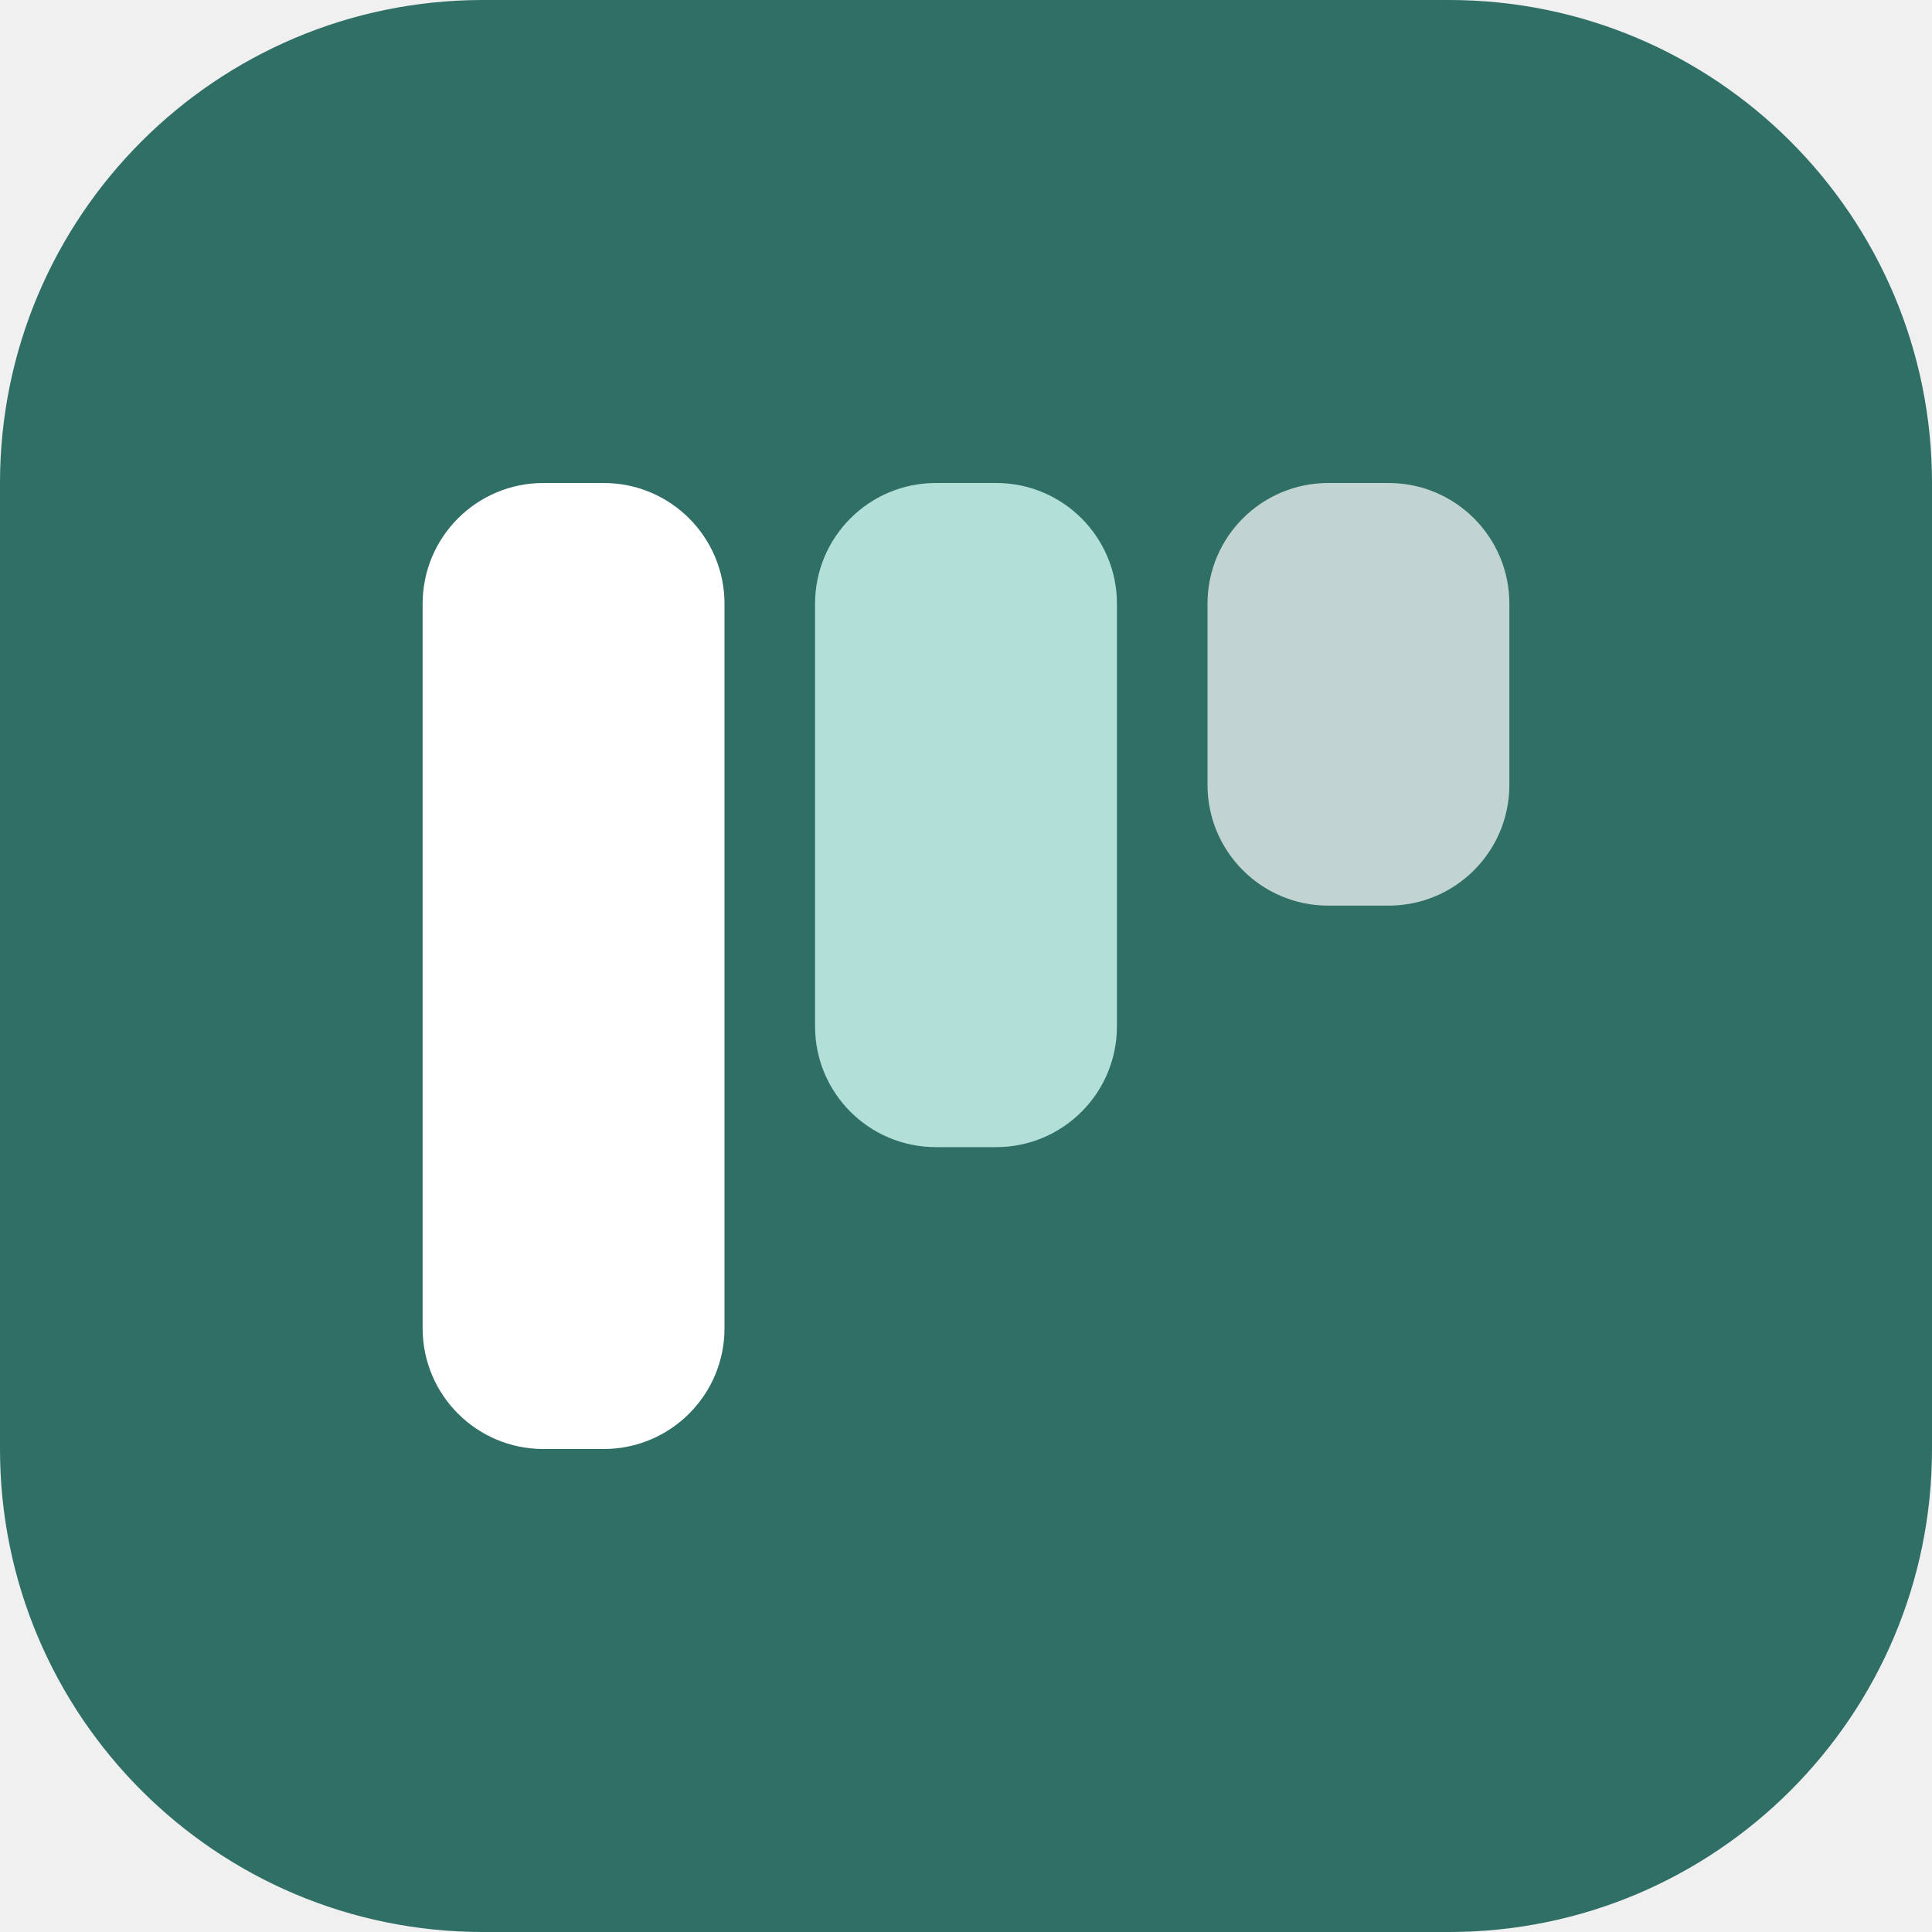
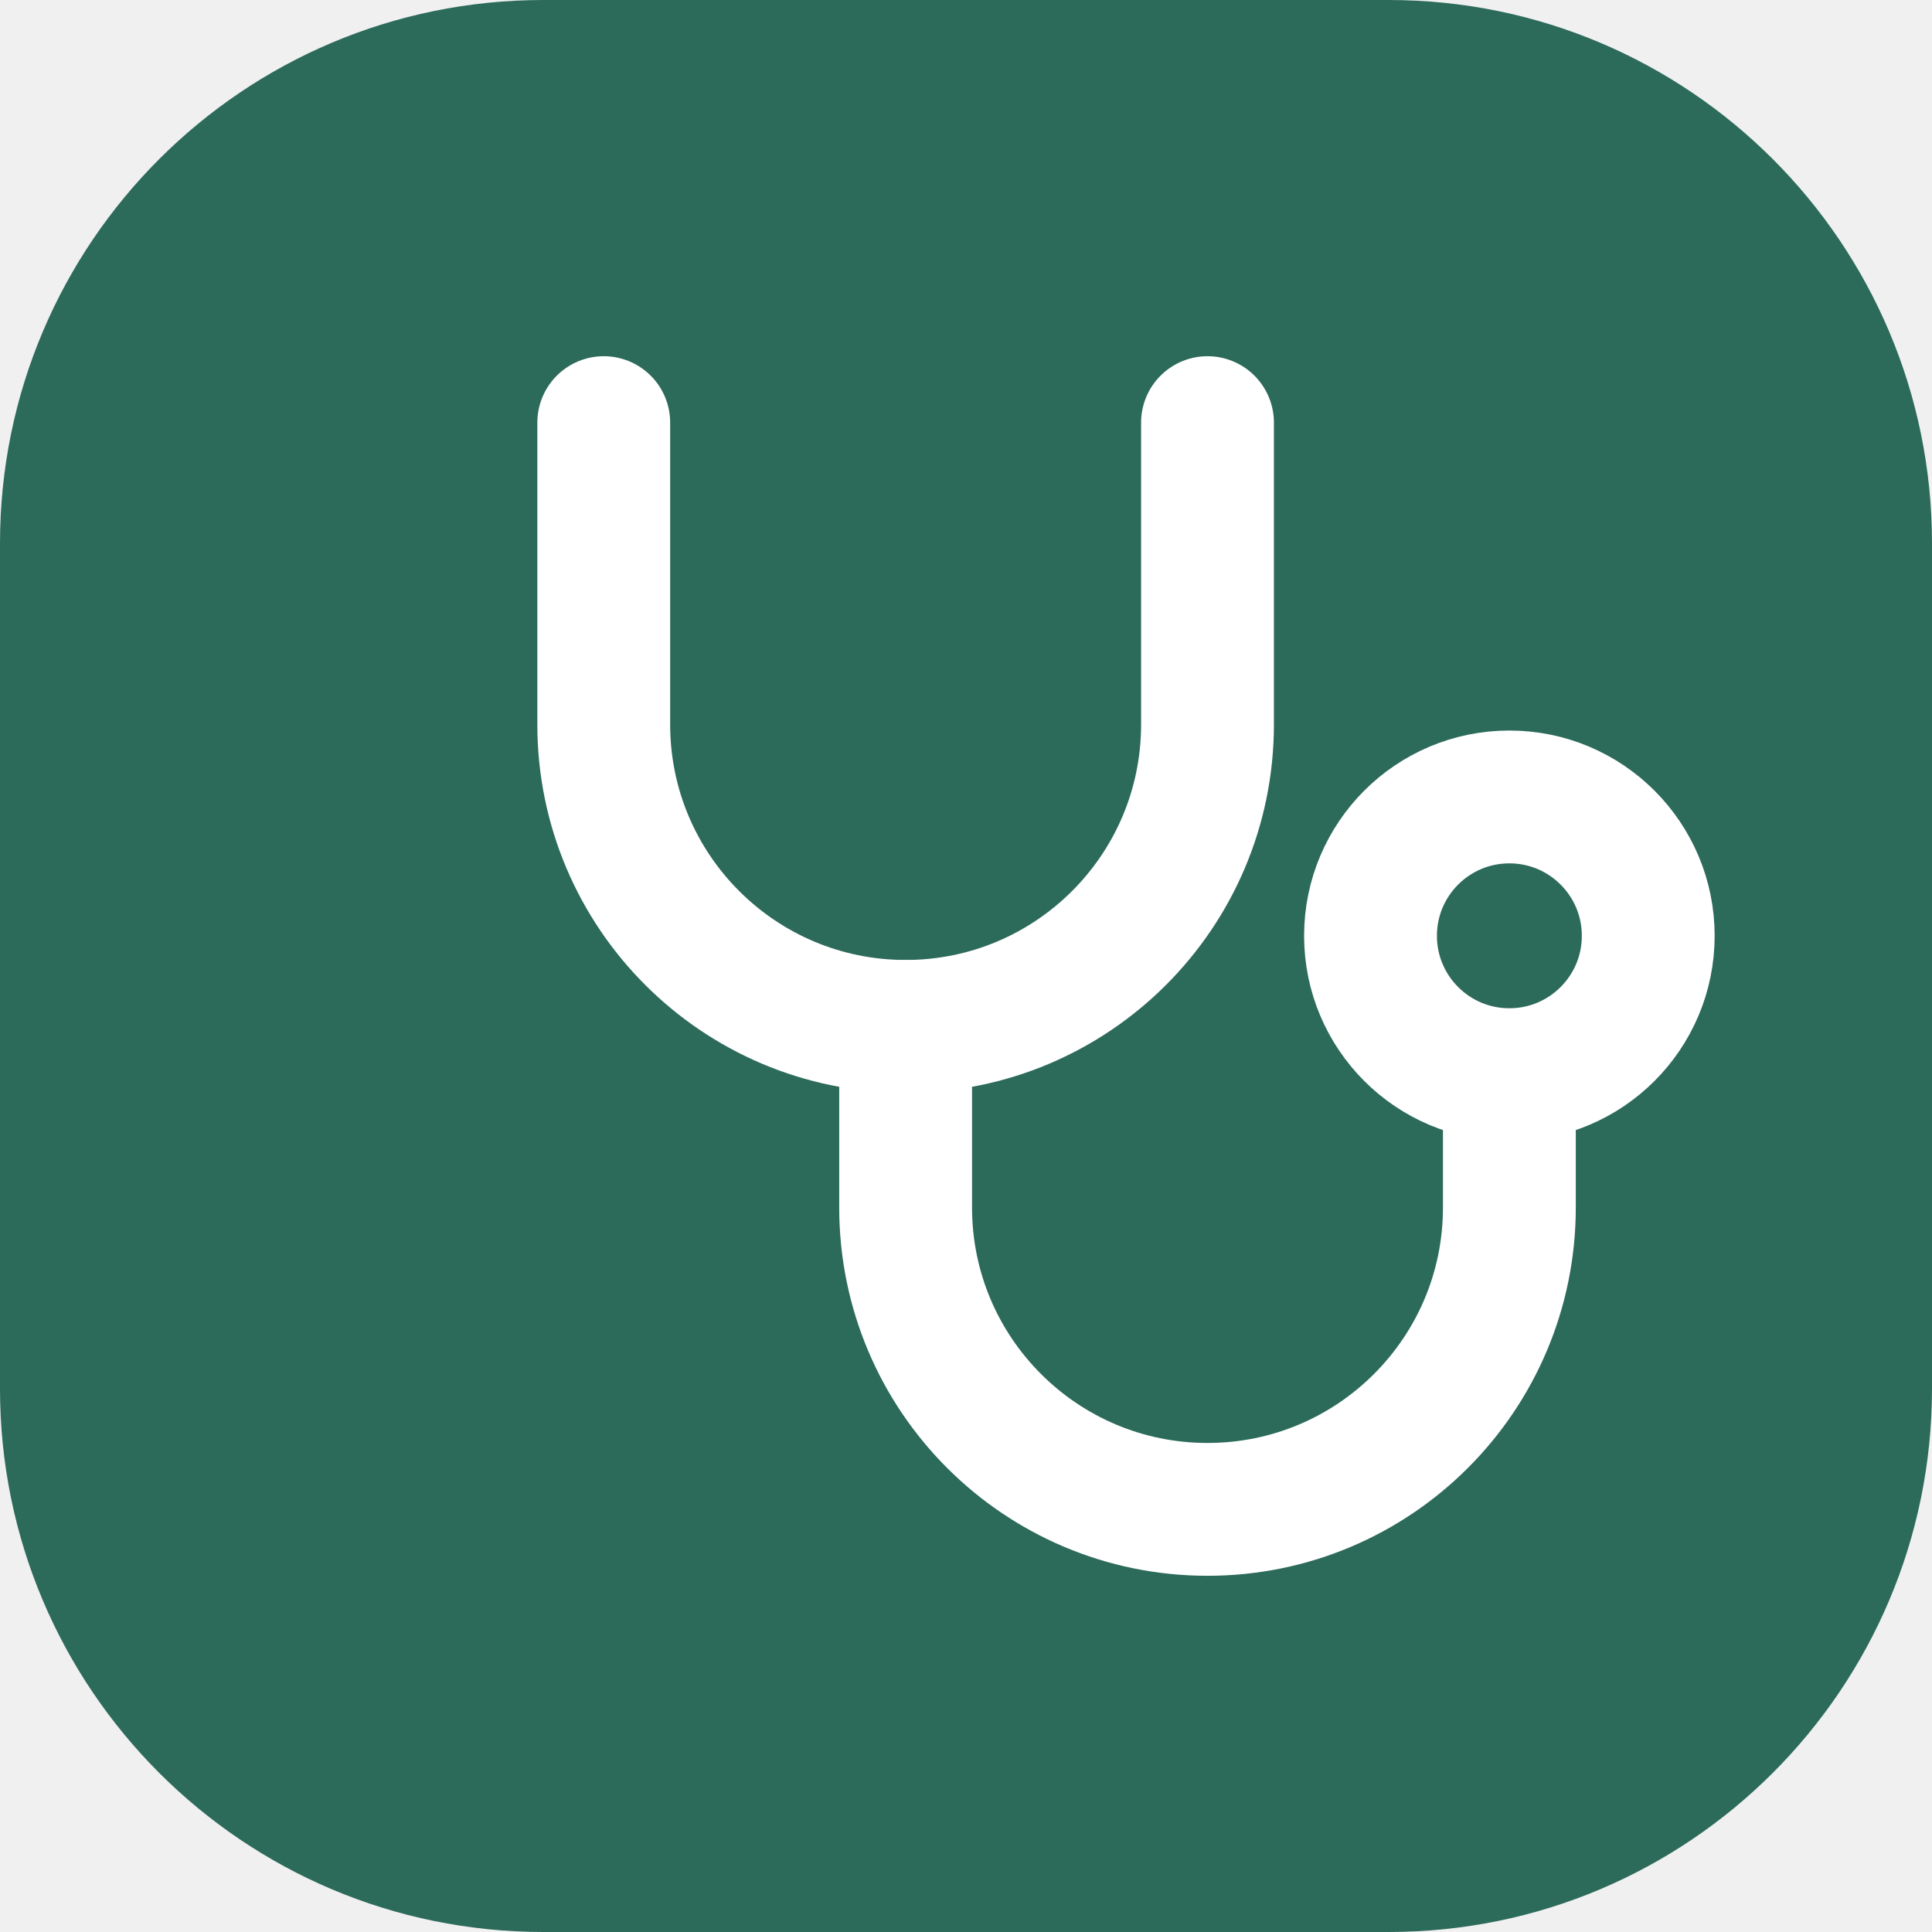
<svg xmlns="http://www.w3.org/2000/svg" viewBox="0 0 32 32">
-   <rect width="32" height="32" rx="8" fill="#2f6f66" />
-   <rect x="7" y="8" width="5" height="16" rx="2" fill="#fff" />
-   <rect x="13.5" y="8" width="5" height="11" rx="2" fill="#b2e0d8" />
-   <rect x="20" y="8" width="5" height="7" rx="2" fill="#fff" opacity=".7" />
+   <rect width="32" height="32" rx="9" fill="#2c6a5a" />
+   <g fill="none" stroke="#fff" stroke-width="2.2" stroke-linecap="round" stroke-linejoin="round">
+     <path d="M10 7v5a5 5 0 0 0 10 0V7" />
+     <path d="M15 17v3a5 5 0 0 0 10 0v-2" />
+     <circle cx="25" cy="15.5" r="2.3" />
+   </g>
</svg>
